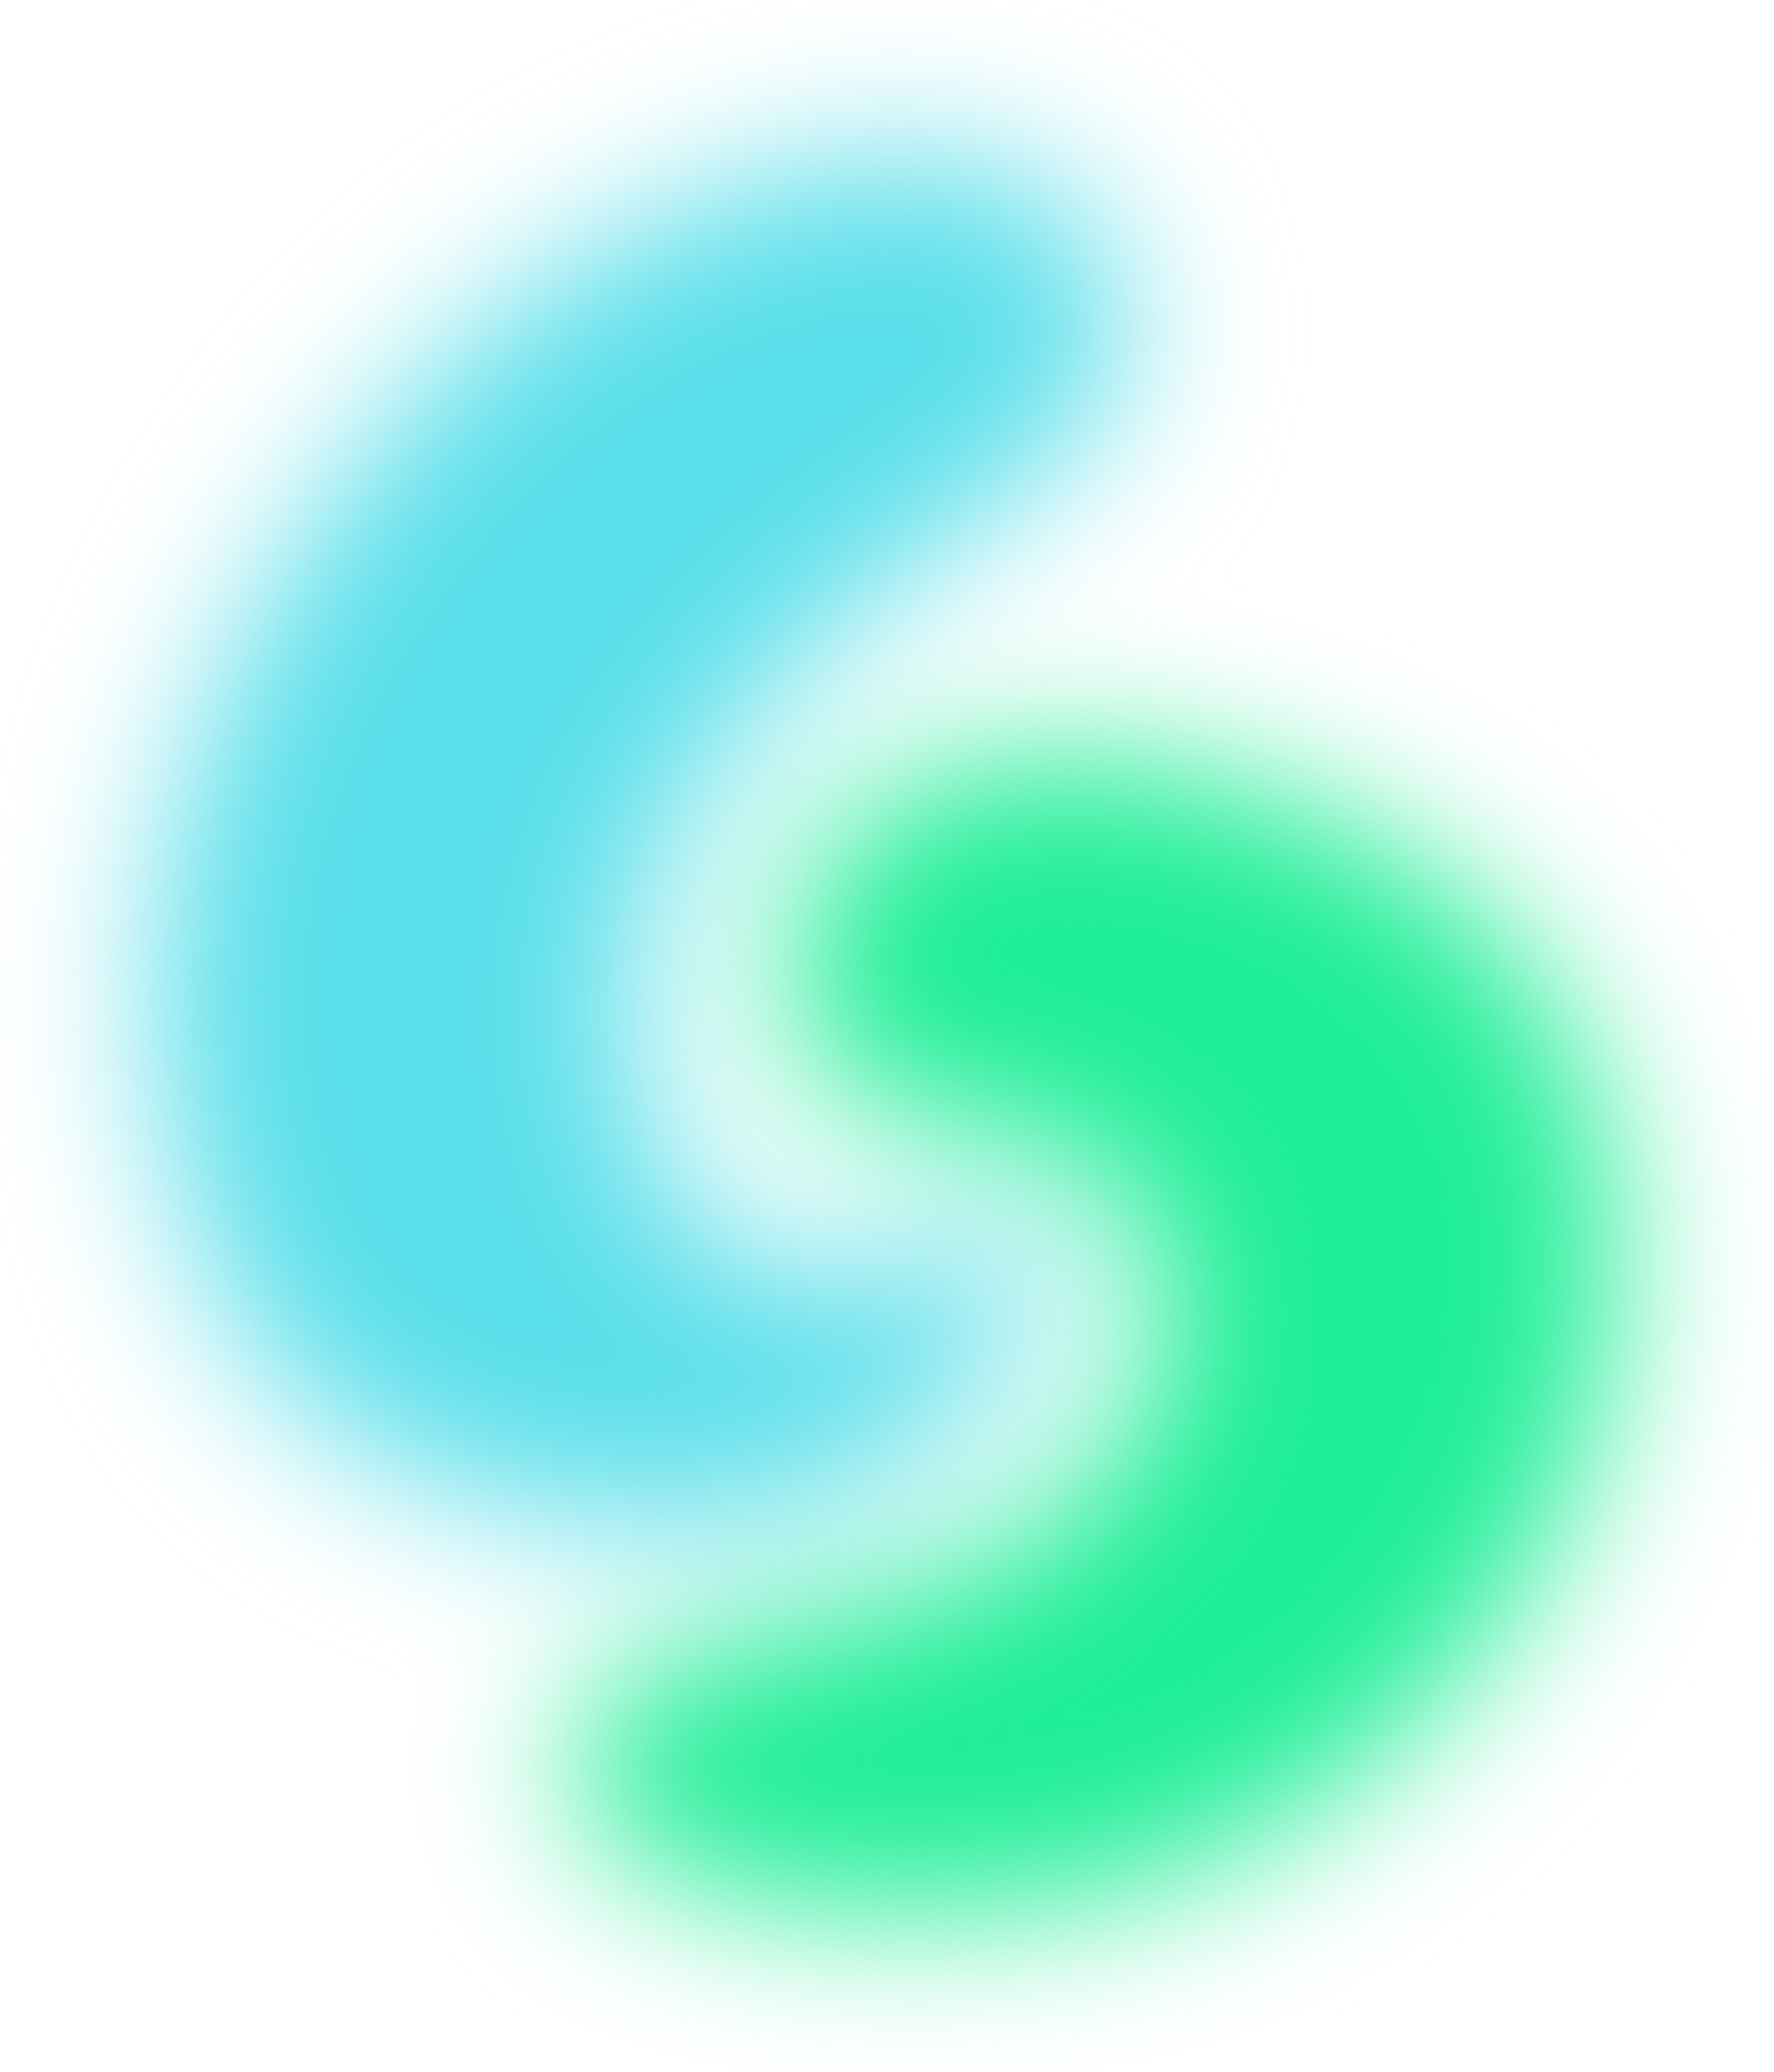
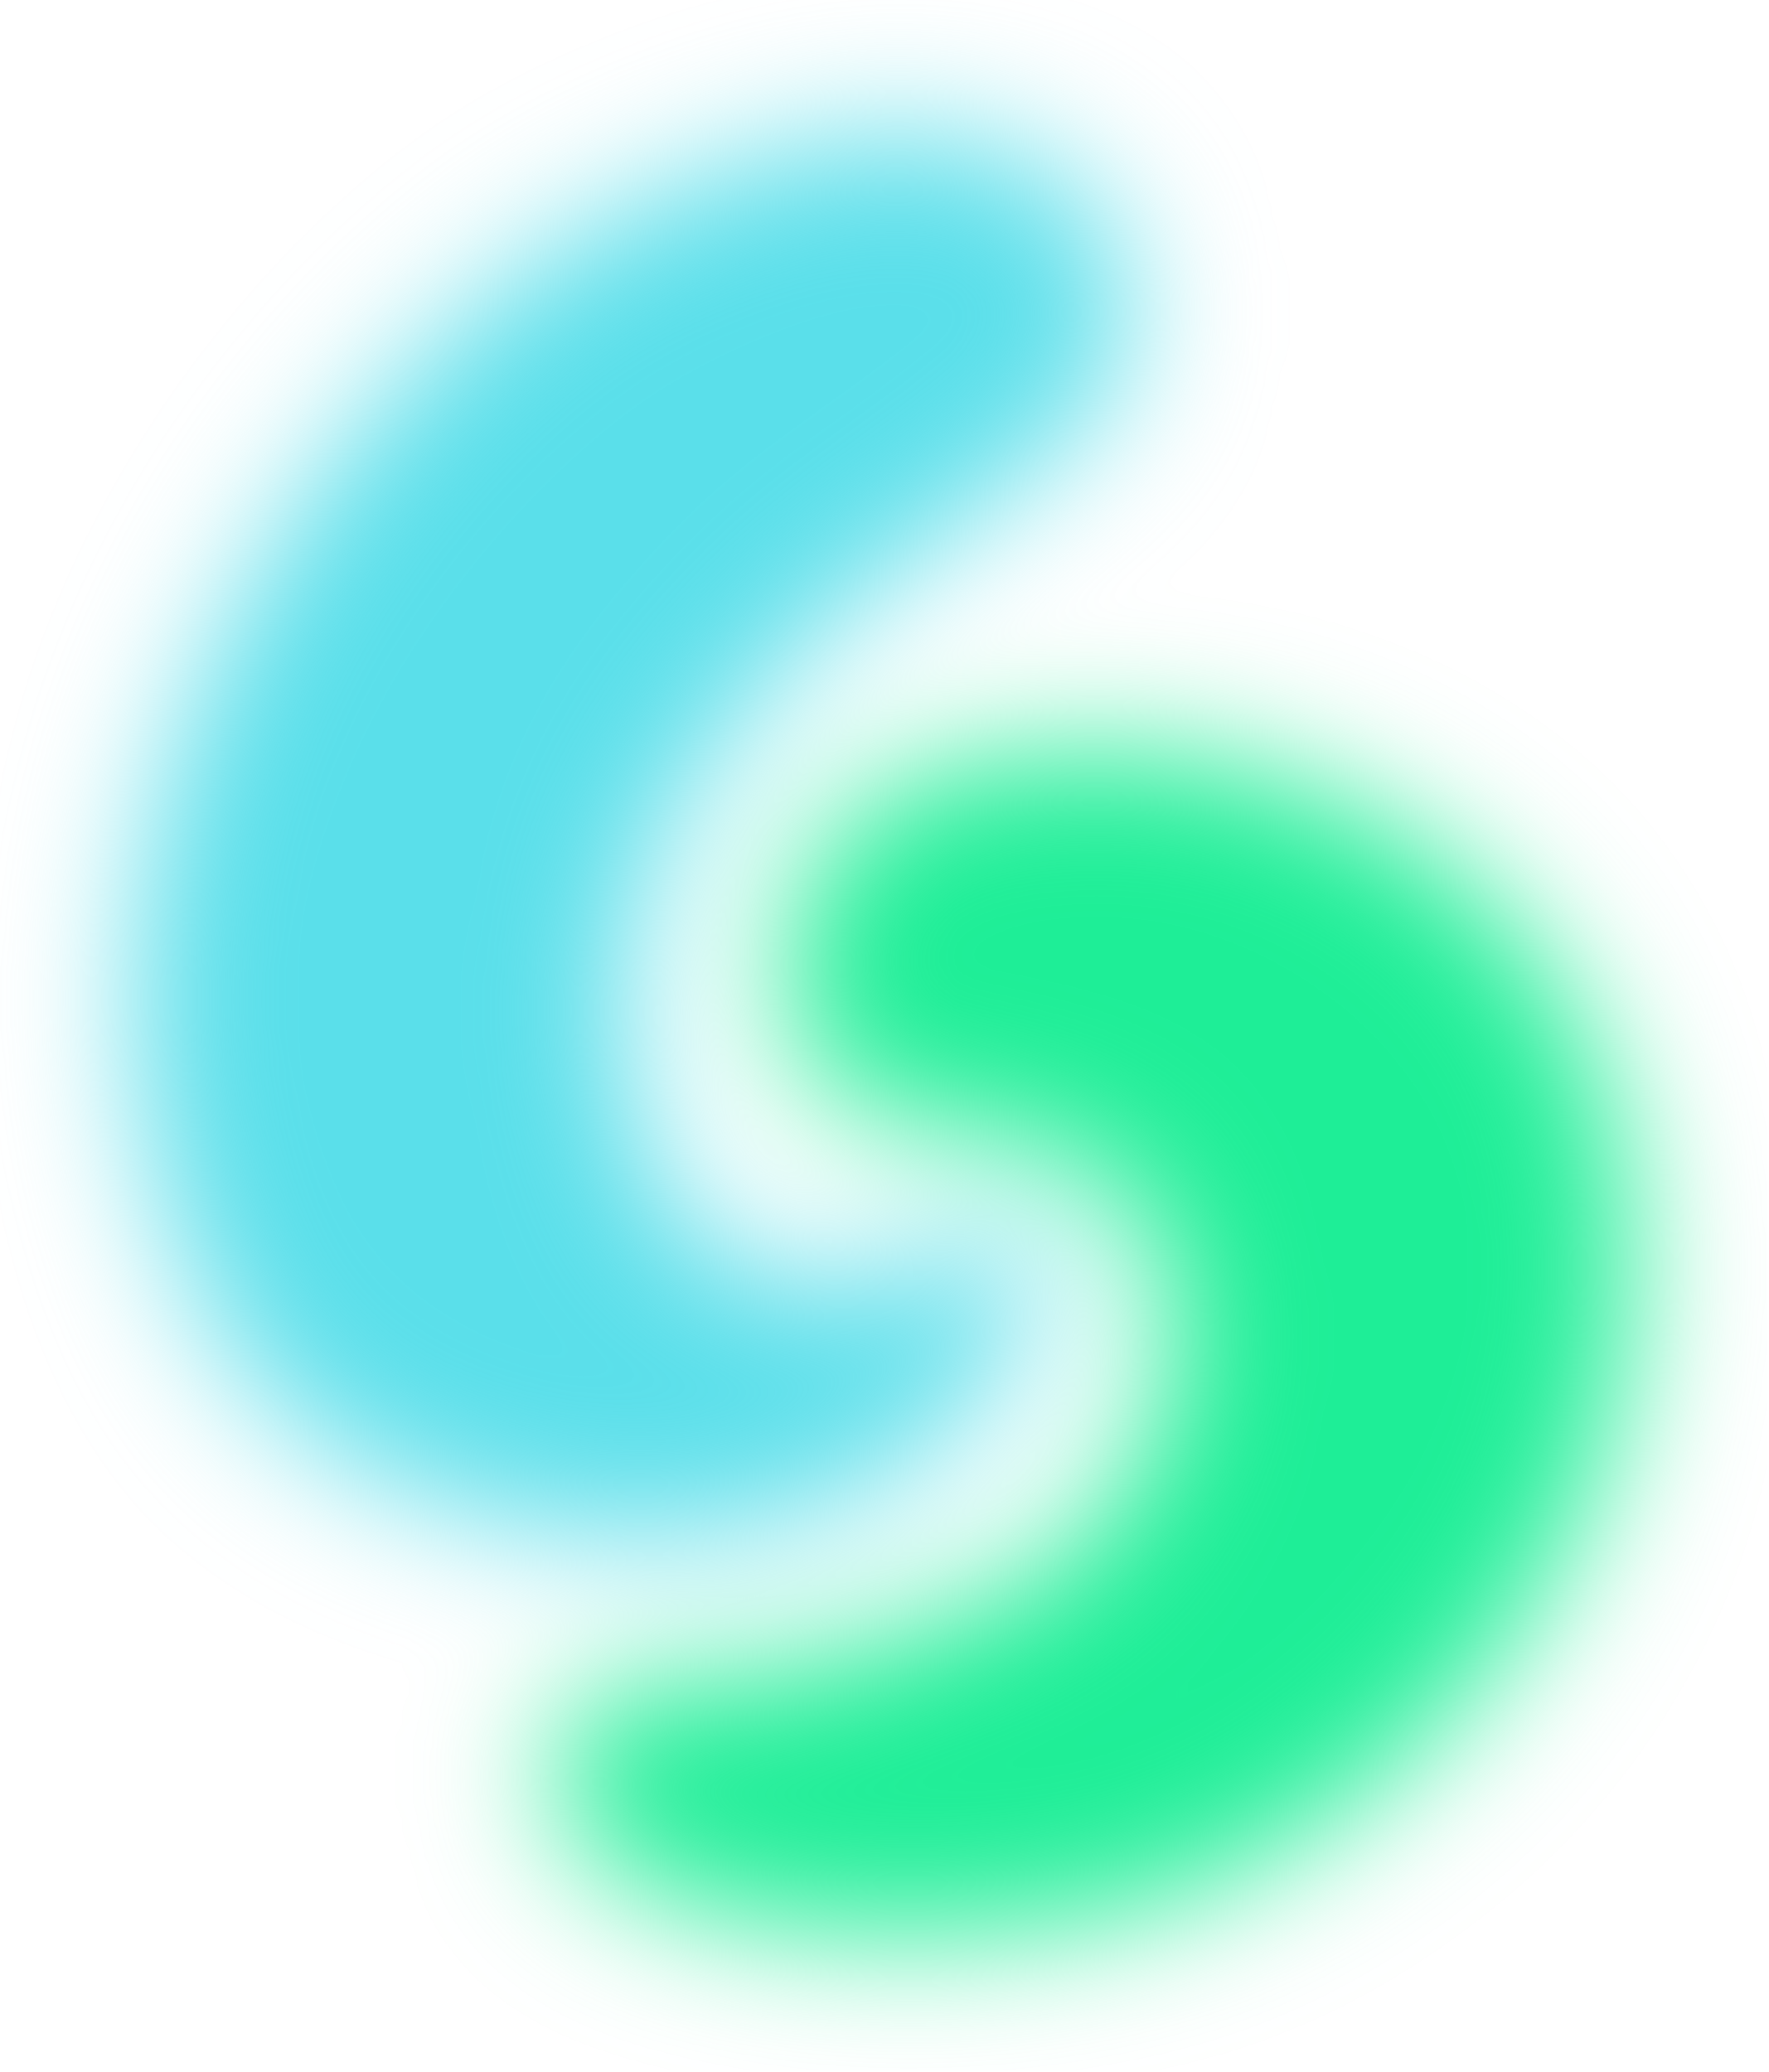
- <svg xmlns="http://www.w3.org/2000/svg" width="569" height="665" viewBox="0 0 569 665" fill="none">
-   <g filter="url(#filter0_f_1659_192)">
-     <path d="M267.022 272.017C288.065 243.748 333.916 239.946 355.591 242.914C414.312 250.954 518.836 282.612 518.836 404.698C518.836 525.609 415.529 595.793 355.6 607.43C329.641 612.471 278.9 620.367 224.263 605.111C169.626 589.855 176.798 546.532 205.399 536.713L298.734 508.683C337.764 495.846 357.988 469.856 365.539 454.39C369.492 444.962 382.713 419.781 364.568 388.717C349.346 362.656 308.123 363.854 282.427 357.388C251.617 349.635 243.914 303.062 267.022 272.017Z" fill="#1EEE97" />
-     <path d="M237.307 234.193C281.512 181.578 287.446 191.715 344.211 142.858C391.496 102.161 344.2 -0.826 191.415 80.293C161.833 95.999 97.252 151.165 66.12 234.192C32.489 323.887 59.293 396.636 76.162 424.939C106.348 475.547 166.89 485.482 191.425 488.654C213.882 491.556 257.192 488.435 288.75 467.97C343.94 432.18 337.739 384.33 315.801 396.627C250.767 424.849 229.765 400.843 218.431 386.33C180.567 313.652 219.57 255.306 237.307 234.193Z" fill="#5ADFEA" />
+ <svg xmlns="http://www.w3.org/2000/svg" width="652" height="764" viewBox="0 0 652 764" fill="none">
+   <g filter="url(#filter0_f_1982_242)">
+     <path d="M305.213 311.07C329.957 277.828 383.662 276.851 409.363 276.847C479.058 276.838 601.325 323.529 601.325 467.092C601.325 609.273 479.845 691.803 409.373 705.488C378.847 711.415 319.18 720.701 254.932 702.761C190.683 684.821 190.349 627.753 232.749 622.331C232.749 622.331 283.782 618.206 305.213 611.77C338.605 601.742 357.501 592.869 357.501 592.869C403.396 577.774 416.935 544.194 425.815 526.009C430.463 514.921 441.255 484.828 419.919 448.3C402.019 417.654 353.544 419.063 323.327 411.46C287.097 402.343 278.039 347.576 305.213 311.07Z" fill="#1EEE97" />
+     <path d="M270.257 266.596C322.237 204.724 329.215 216.645 395.967 159.193C451.57 111.337 395.954 -9.767 216.292 85.622C181.505 104.091 105.563 168.962 68.955 266.595C29.408 372.068 60.927 457.615 80.764 490.897C116.26 550.407 187.451 562.091 216.304 565.82C242.71 569.233 293.639 565.563 330.749 541.498C395.648 499.412 388.356 443.144 362.559 457.605C286.085 490.791 261.388 462.562 248.06 445.496C203.535 360.033 249.399 291.423 270.257 266.596Z" fill="#5ADFEA" />
  </g>
  <defs>
-     <filter id="filter0_f_1659_192" x="0" y="0" width="568.836" height="664.019" filterUnits="userSpaceOnUse" color-interpolation-filters="sRGB">
+     <filter id="filter0_f_1982_242" x="0" y="0" width="651.324" height="763.235" filterUnits="userSpaceOnUse" color-interpolation-filters="sRGB">
      <feFlood flood-opacity="0" result="BackgroundImageFix" />
      <feBlend mode="normal" in="SourceGraphic" in2="BackgroundImageFix" result="shape" />
-       <feGaussianBlur stdDeviation="25" result="effect1_foregroundBlur_1659_192" />
+       <feGaussianBlur stdDeviation="25" result="effect1_foregroundBlur_1982_242" />
    </filter>
  </defs>
</svg>
